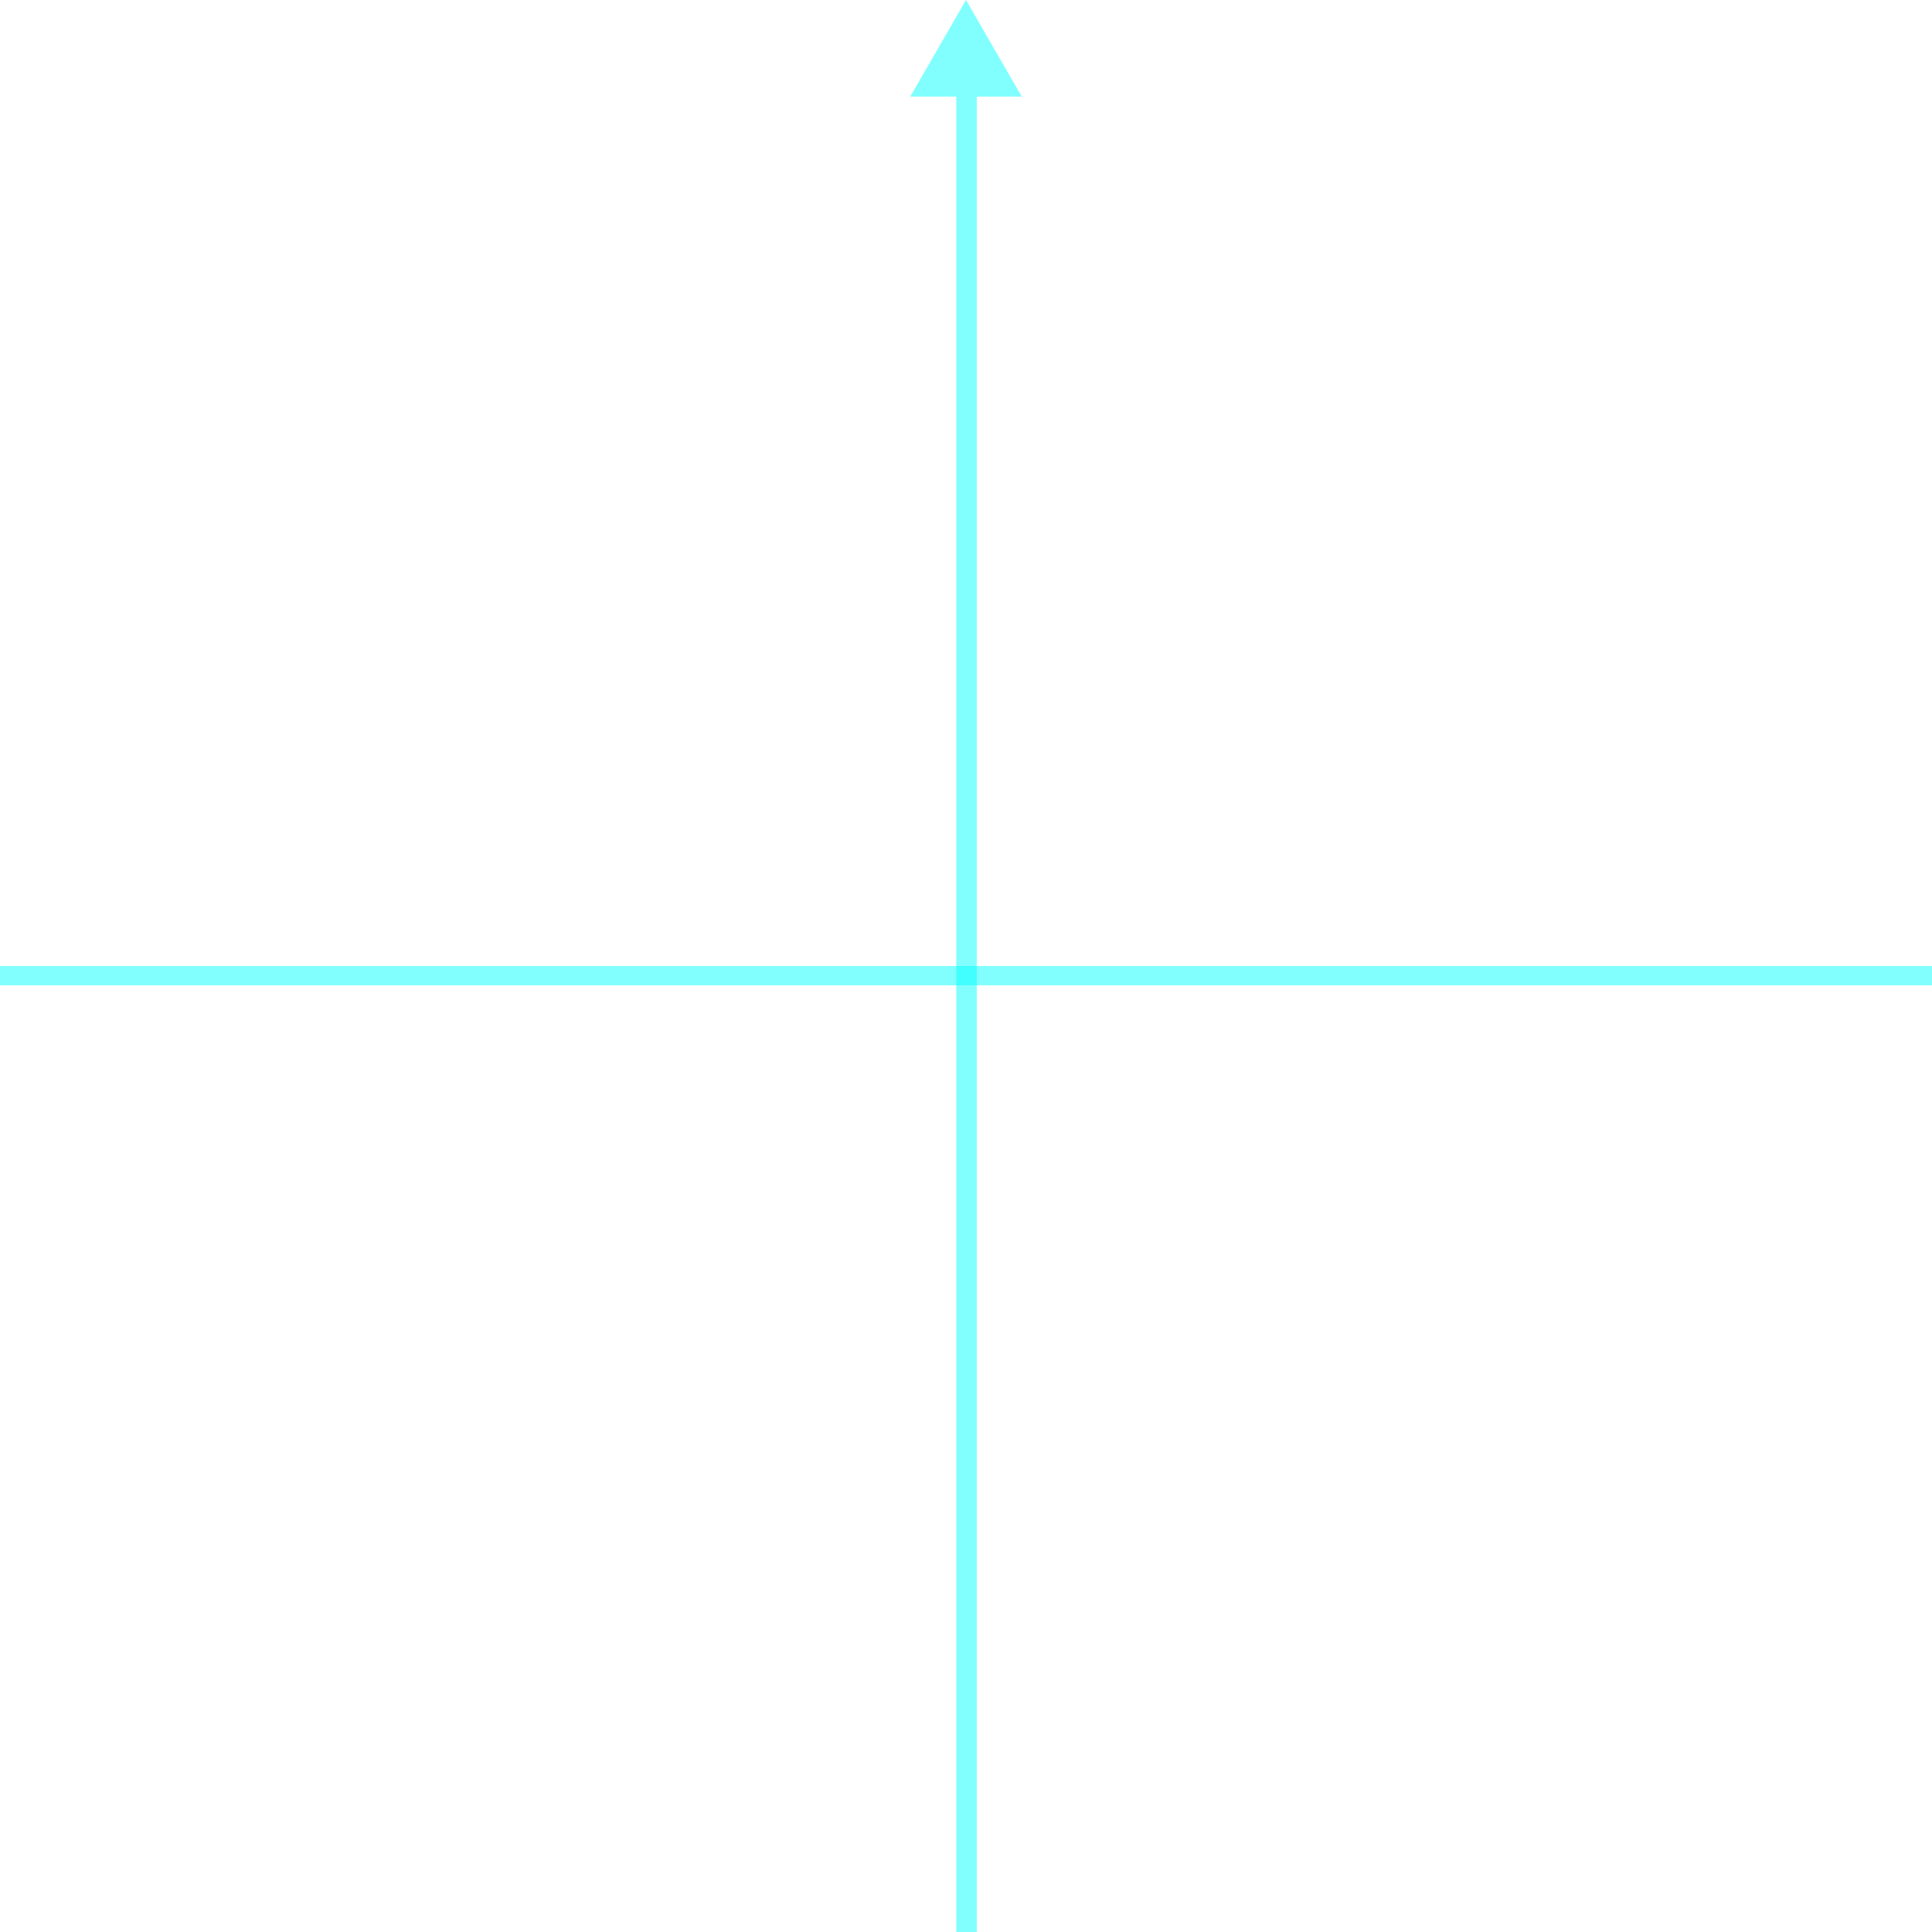
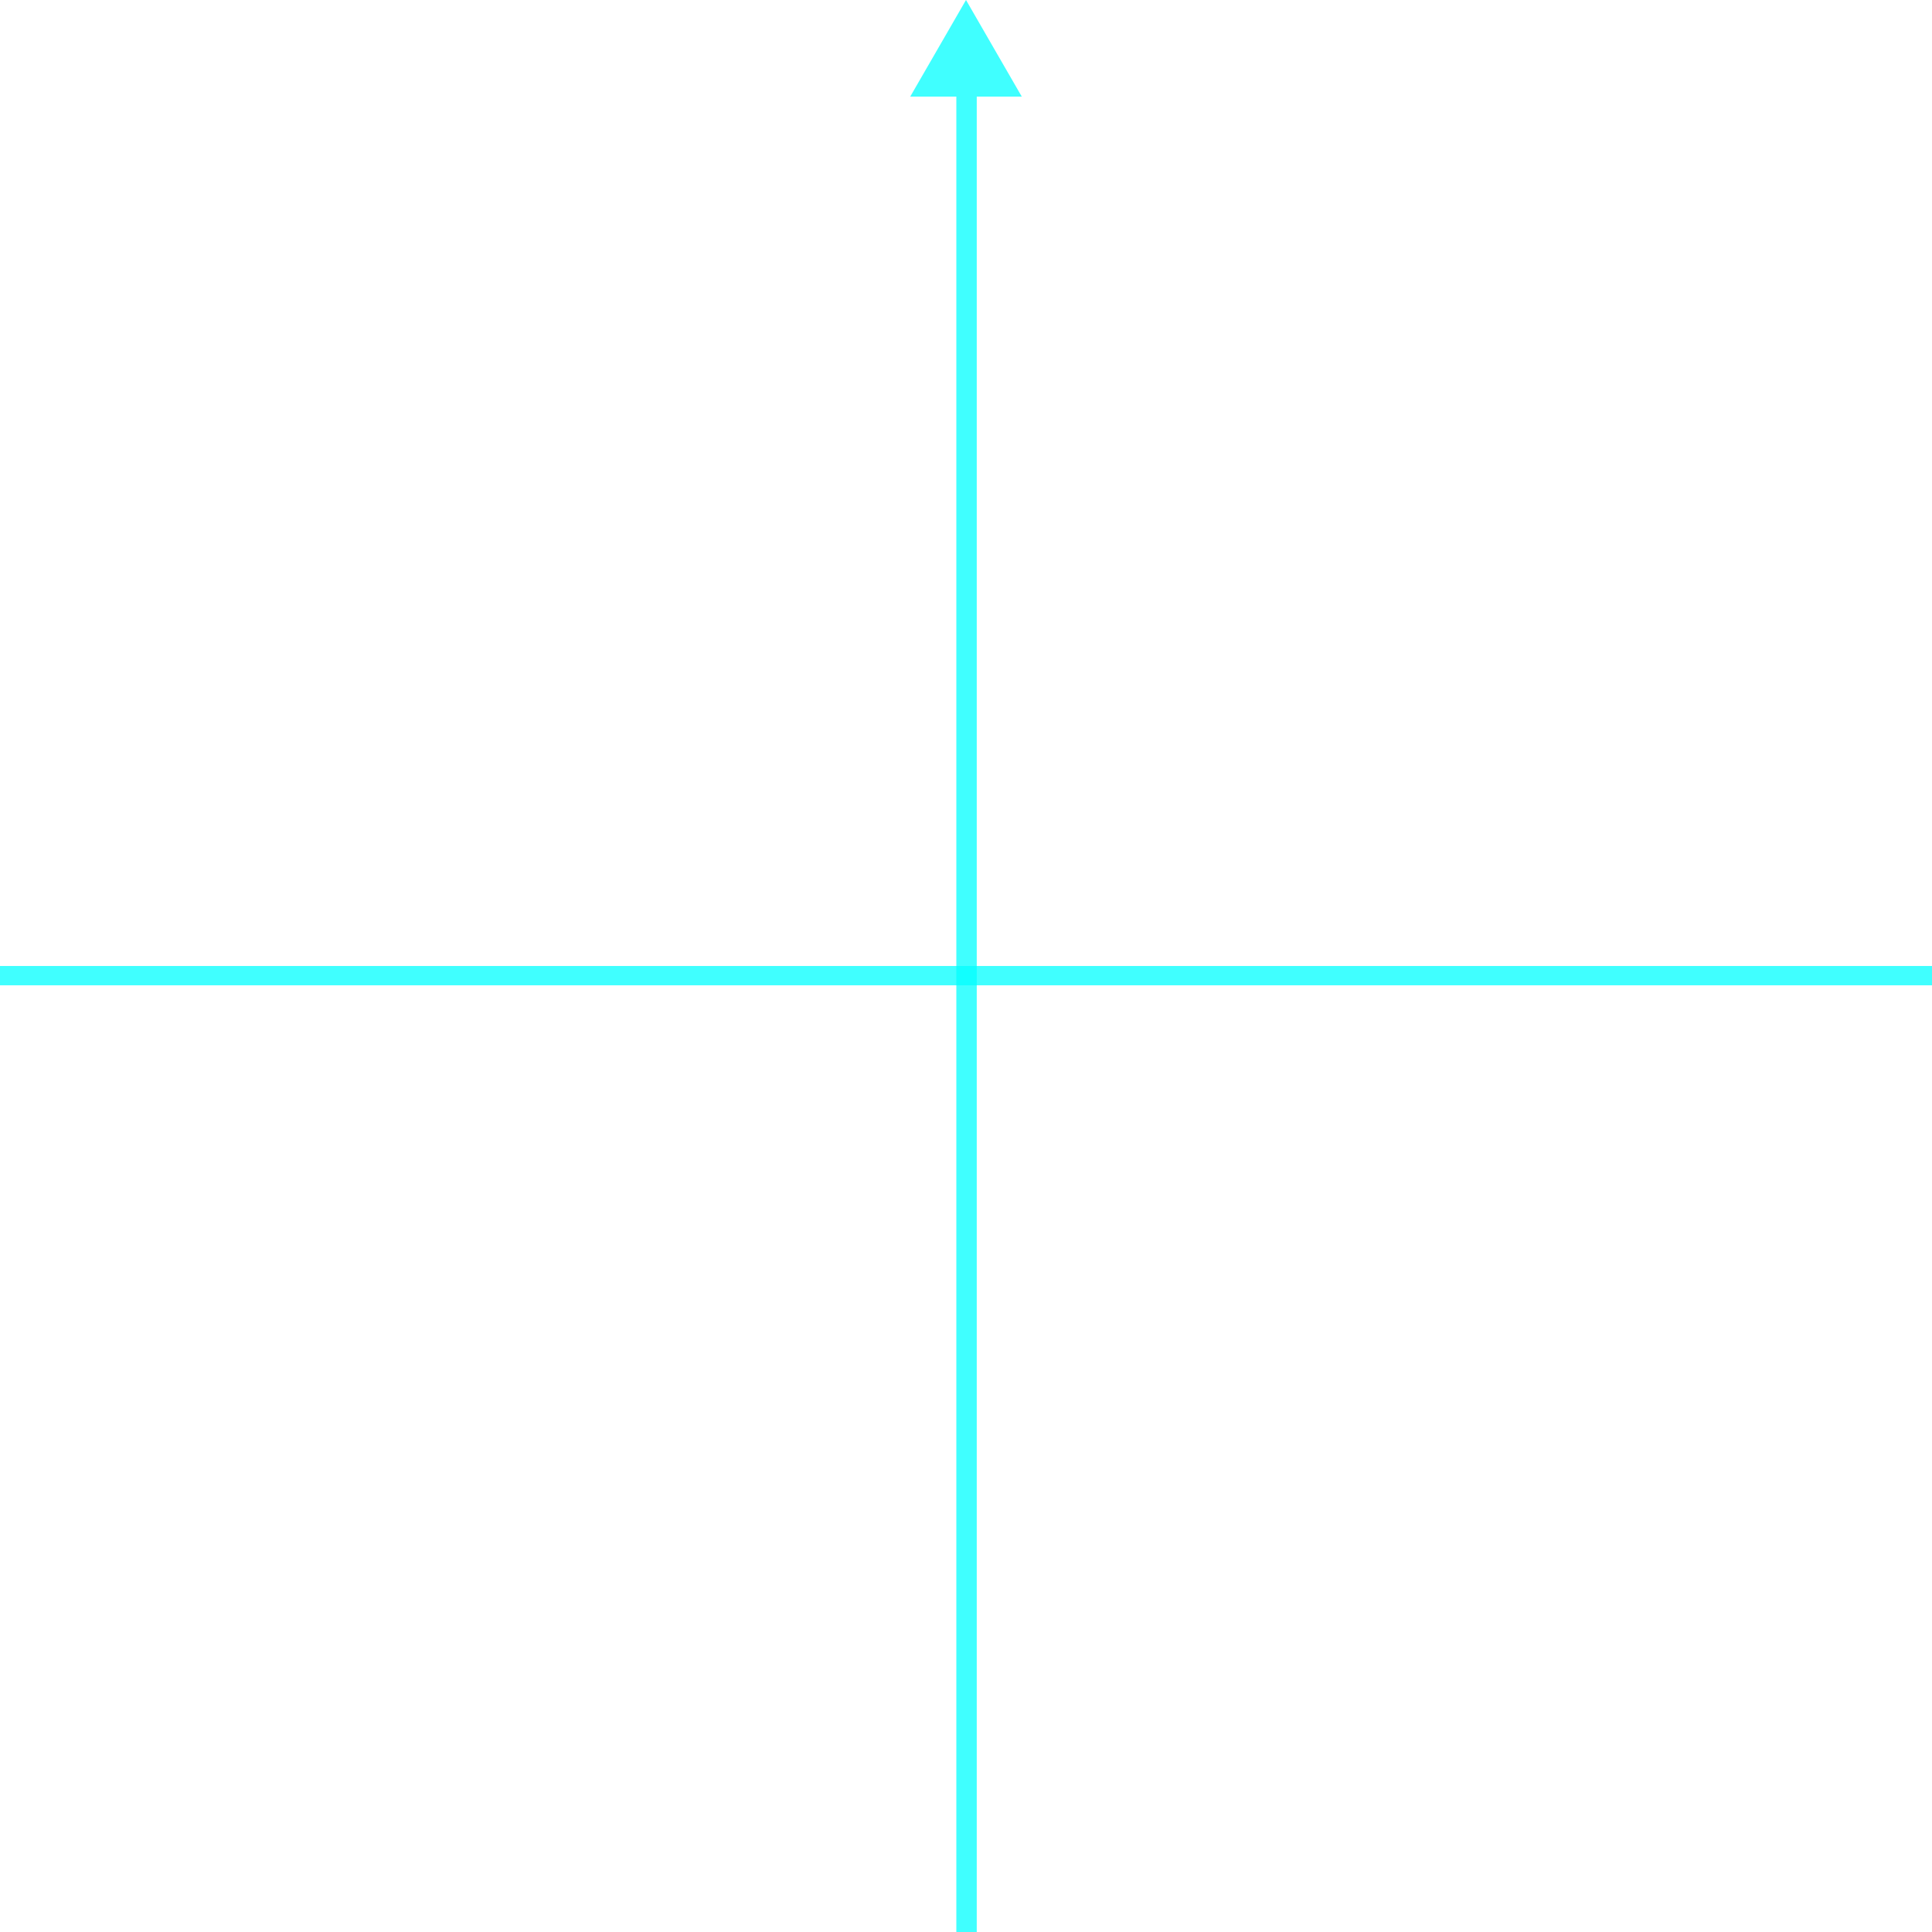
<svg xmlns="http://www.w3.org/2000/svg" width="200" height="200" viewBox="0 0 52.917 52.917" version="1.1" id="svg3782">
  <defs id="defs3779">
    <rect x="21.238" y="20.209" width="59.716" height="67.388" id="rect953" />
  </defs>
  <g id="layer1">
-     <rect style="fill:#02ffff;fill-opacity:0.498;stroke-width:0.081;stroke-opacity:0.496" id="rect4318" width="0.559" height="50.271" x="26.194" y="2.646" rx="4.9094255e-34" />
-     <rect style="fill:#02ffff;fill-opacity:0.498;stroke-width:0.637;stroke-opacity:0.496" id="rect4372" width="52.917" height="0.529" x="0" y="26.458" rx="1.8161476e-33" />
-     <path style="fill:#02ffff;fill-opacity:0.498;stroke-width:1;stroke-opacity:0.496" id="path897" d="m 11.212,11.709 -9.431,0 4.716,-8.168 z" transform="matrix(0.3239451,0,0,0.3239451,24.35395,-1.147256)" />
+     <rect style="fill:#02ffff;fill-opacity:0.751;stroke-width:0.081;stroke-opacity:0.496" id="rect4318" width="0.559" height="50.271" x="26.194" y="2.646" rx="4.9094255e-34" />
+     <rect style="fill:#02ffff;fill-opacity:0.751;stroke-width:0.637;stroke-opacity:0.496" id="rect4372" width="52.917" height="0.529" x="0" y="26.458" rx="1.8161476e-33" />
+     <path style="fill:#02ffff;fill-opacity:0.751;stroke-width:1;stroke-opacity:0.496" id="path897" d="m 11.212,11.709 -9.431,0 4.716,-8.168 z" transform="matrix(0.3239451,0,0,0.3239451,24.35395,-1.147256)" />
  </g>
</svg>
